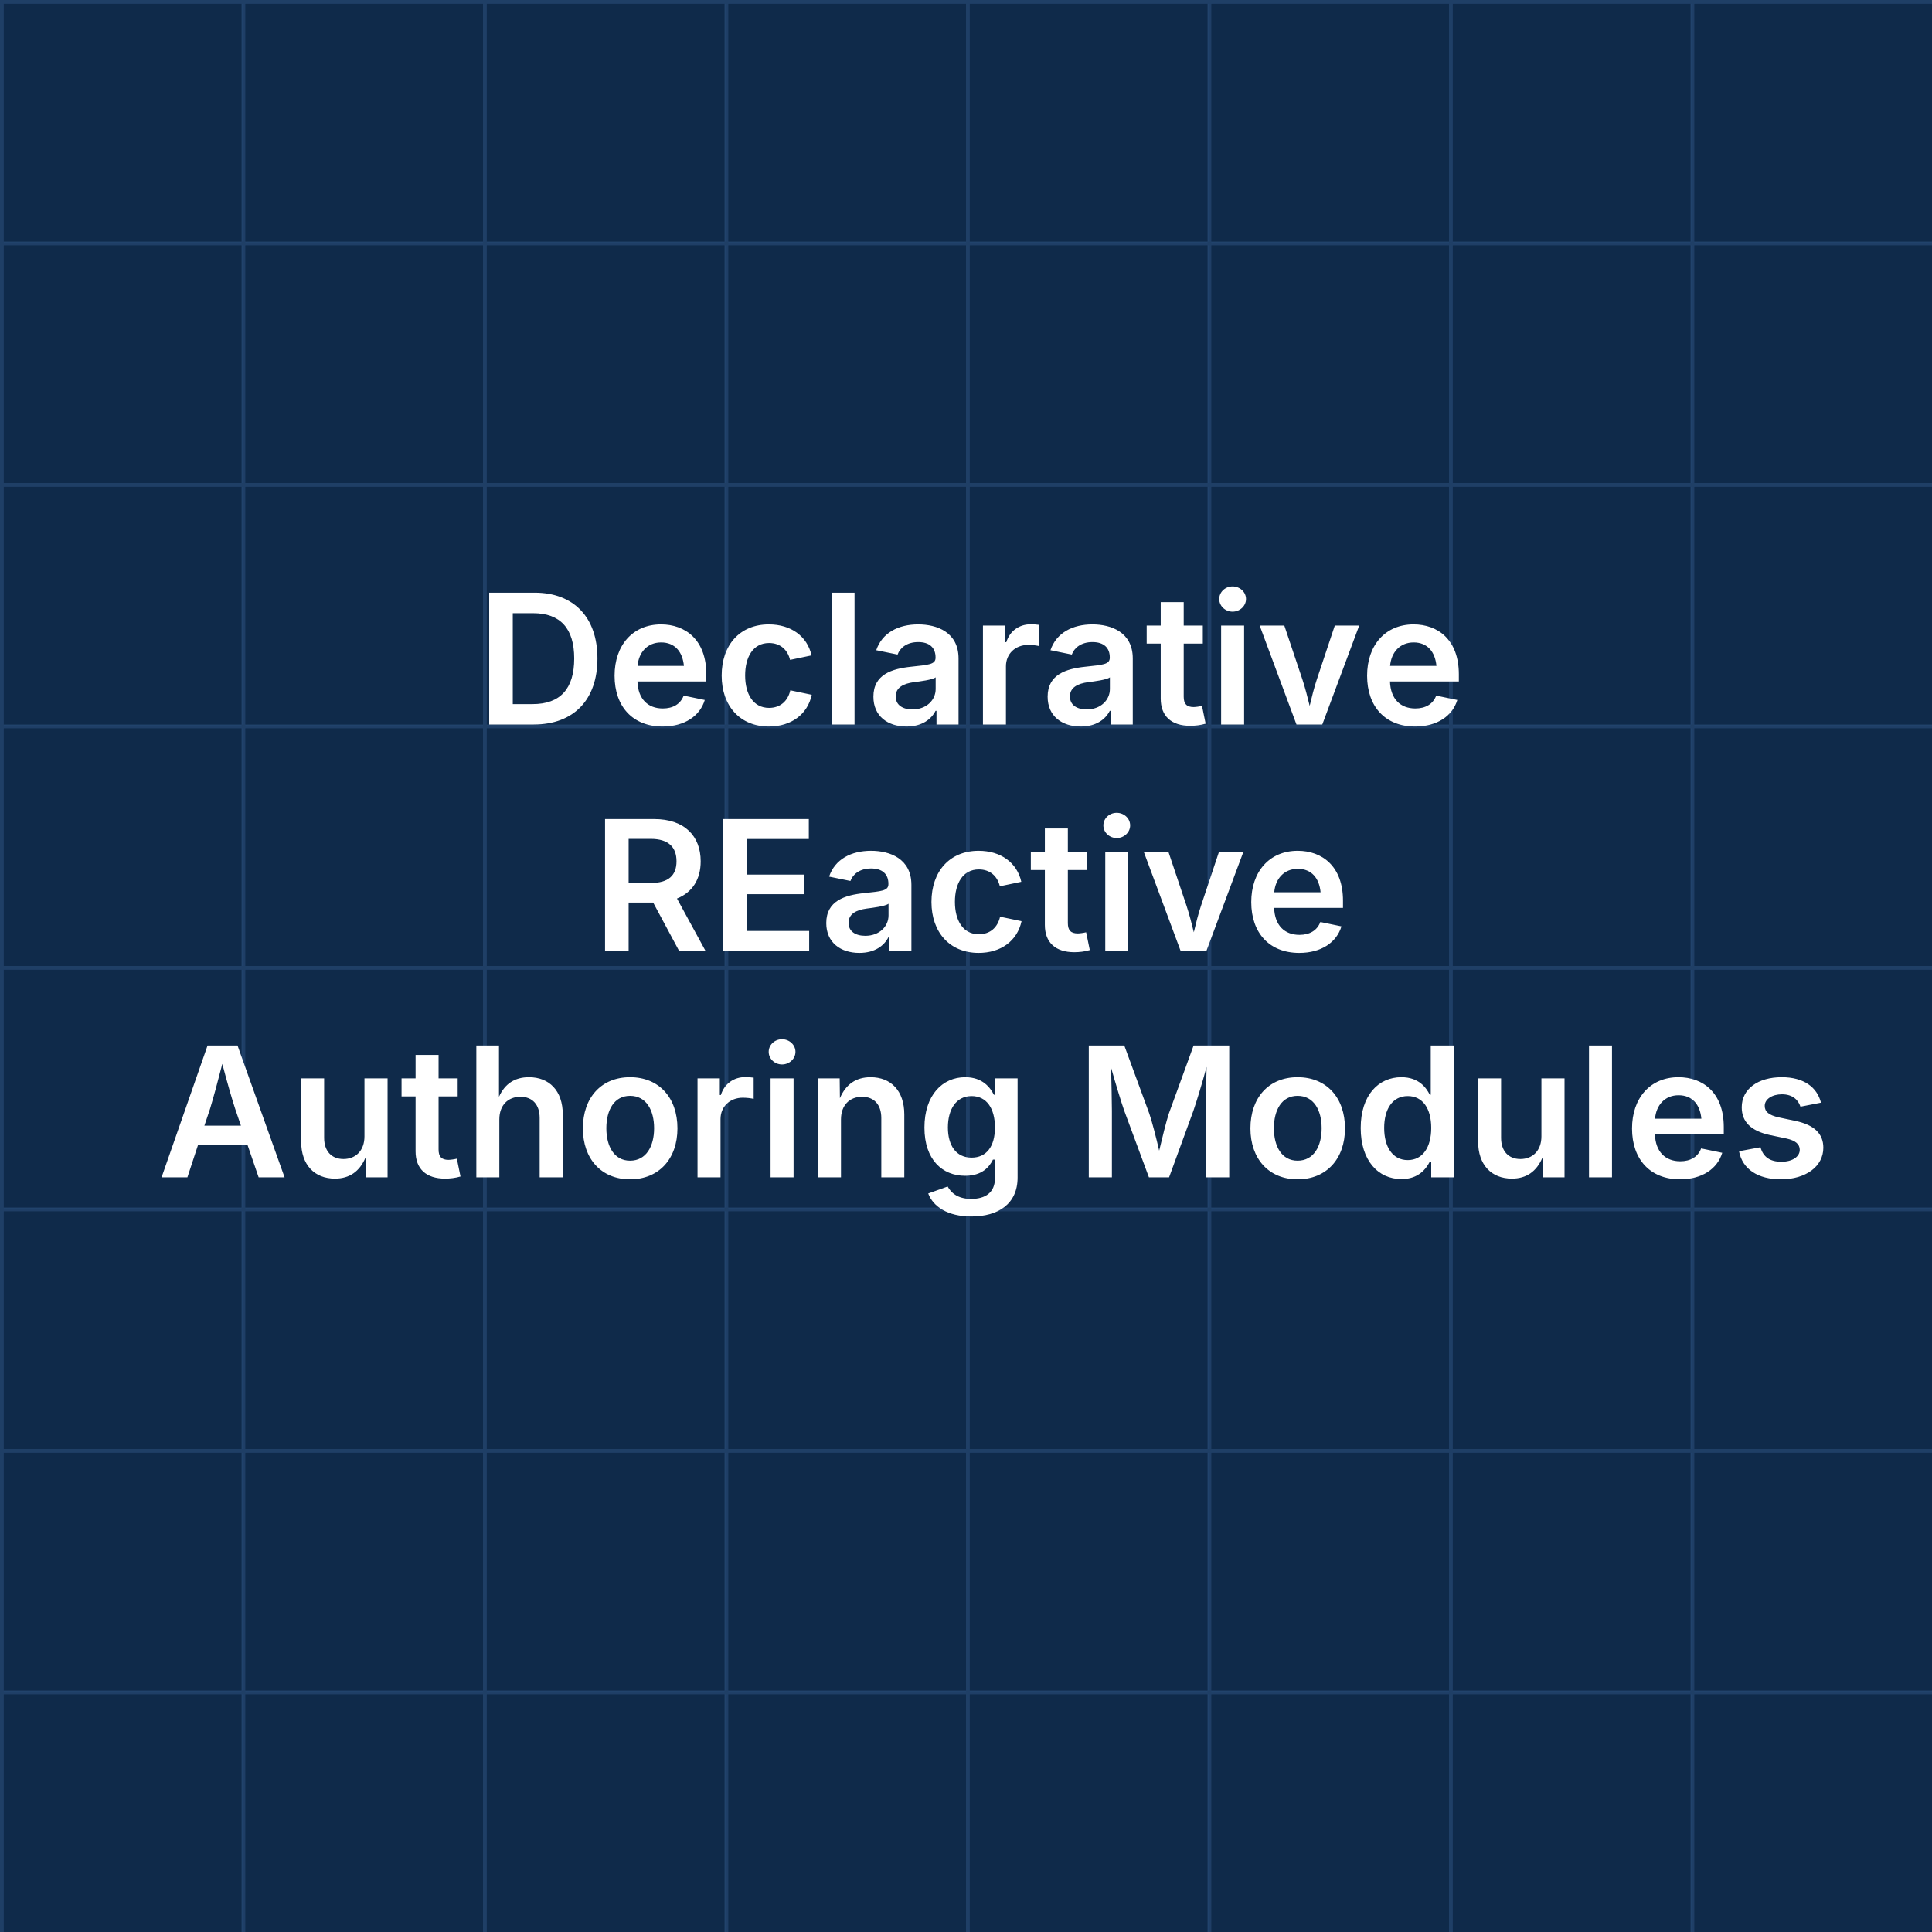
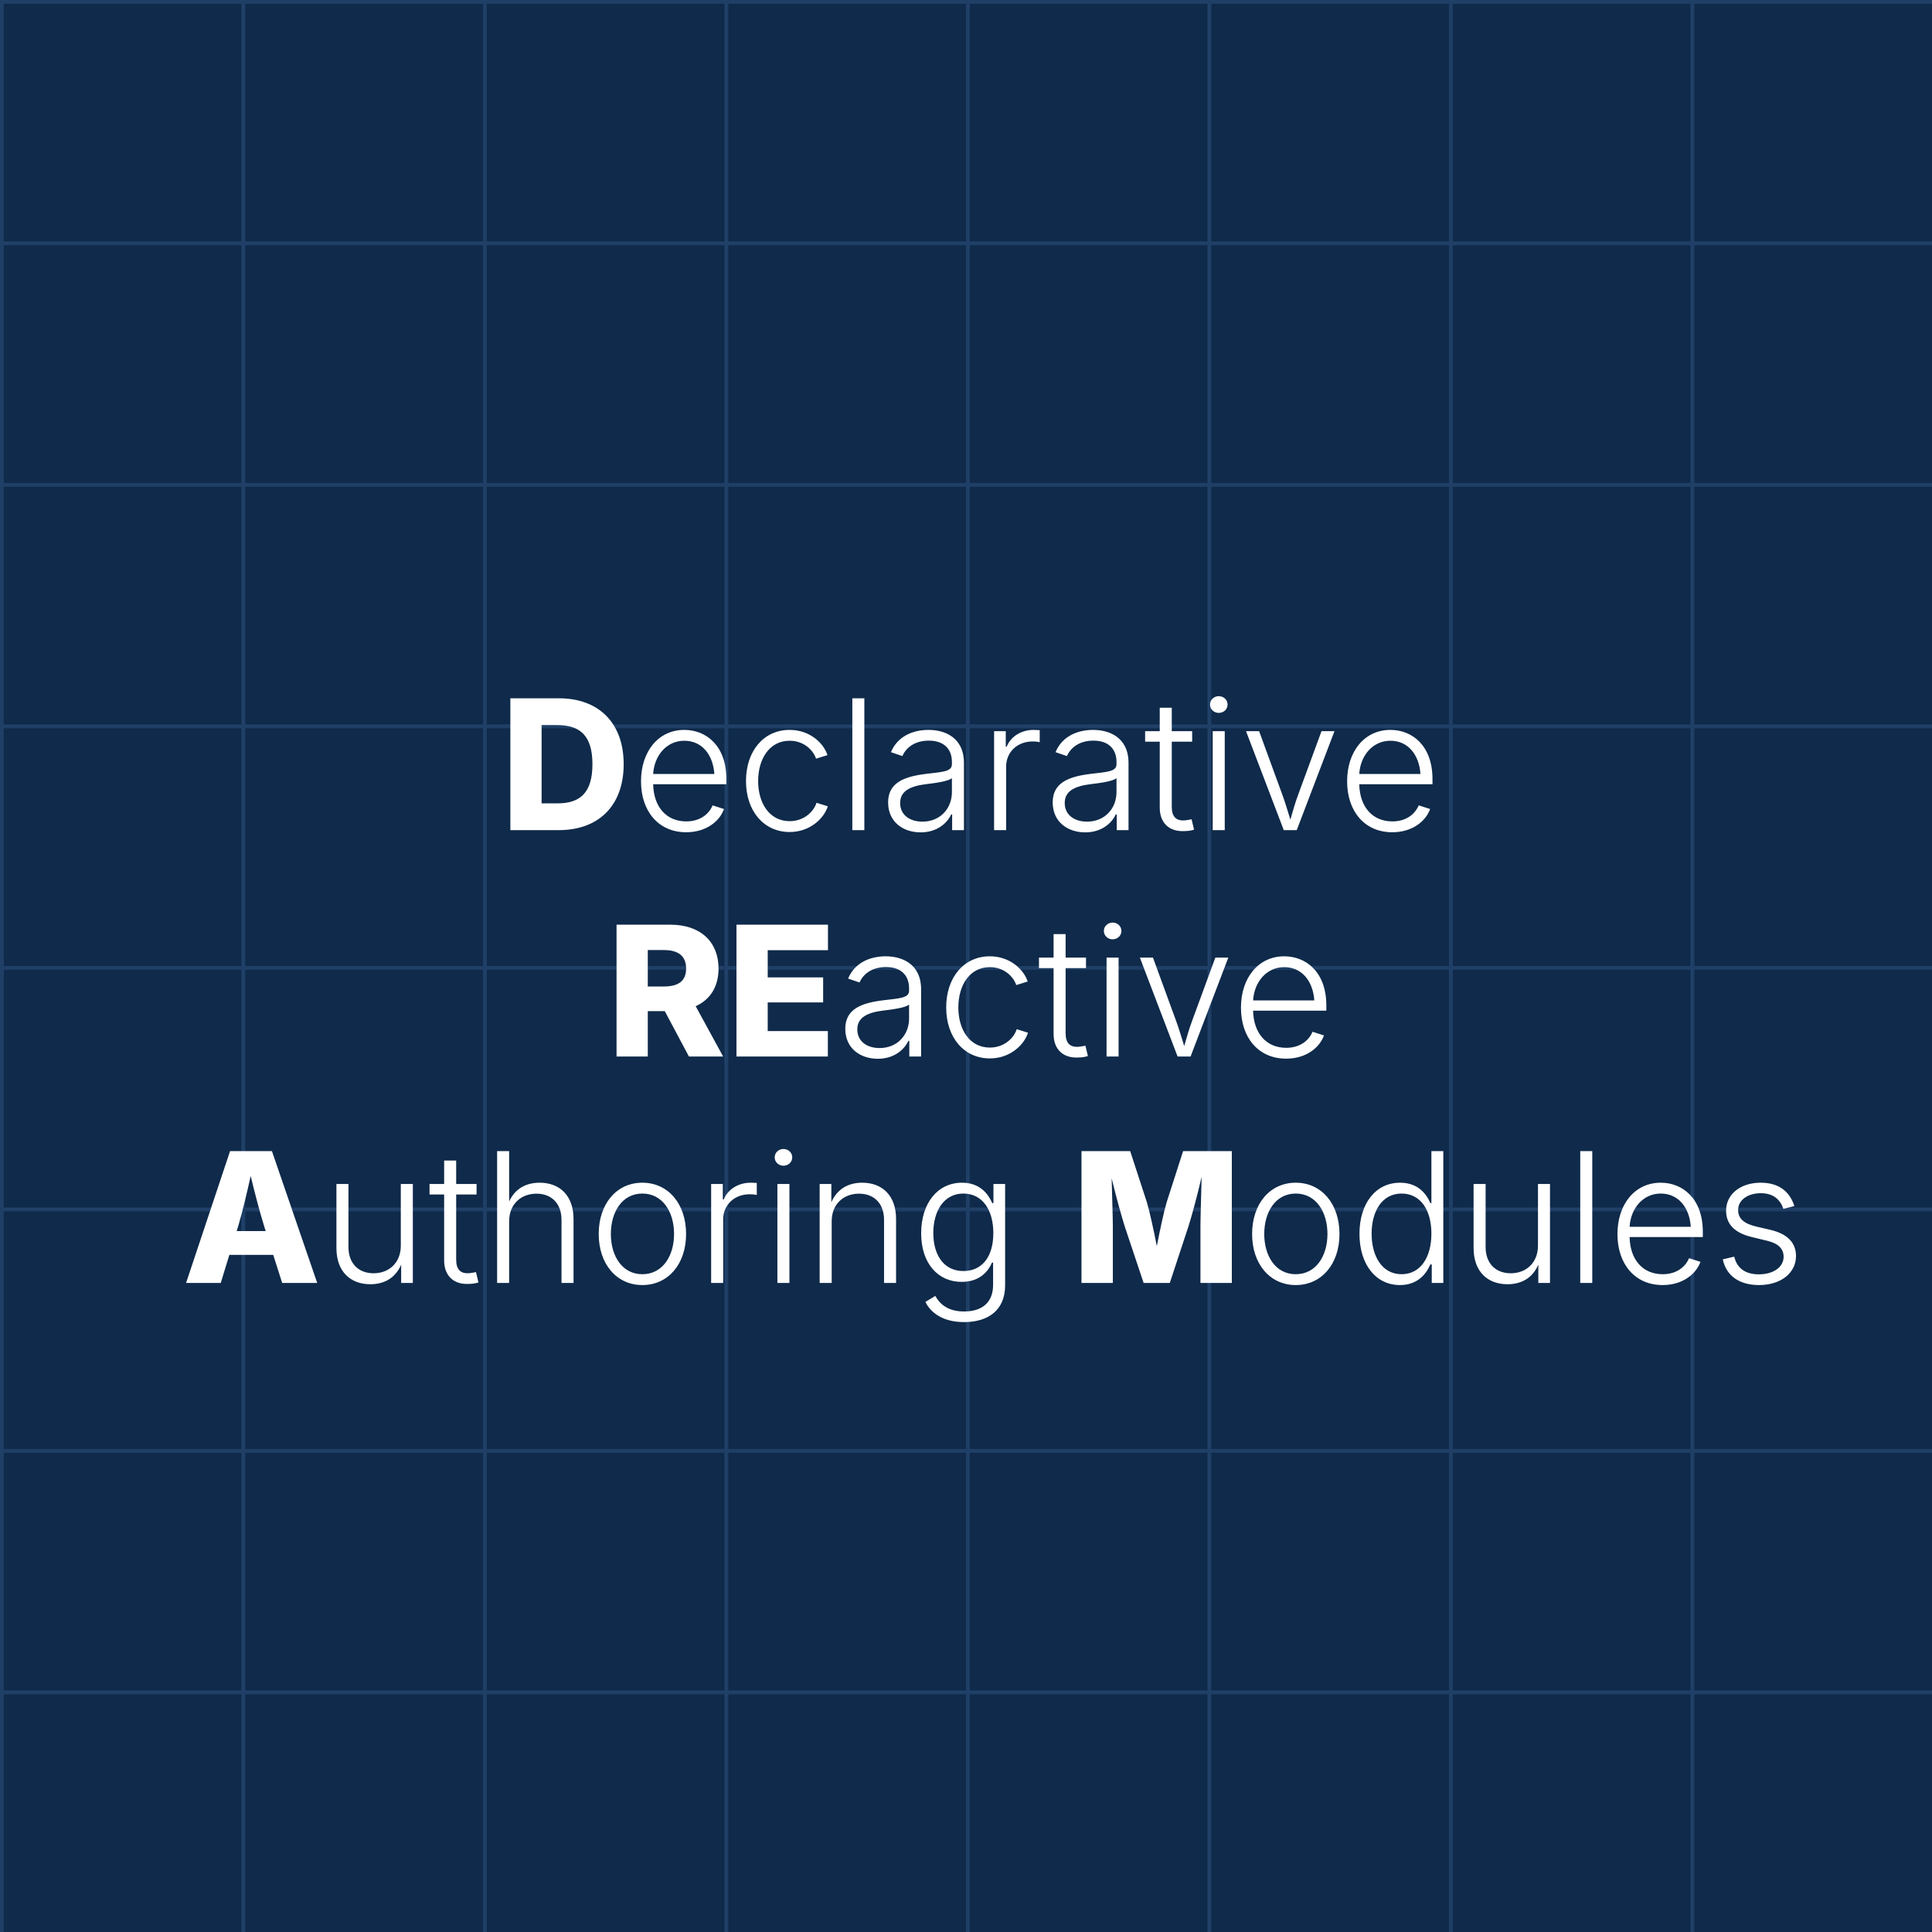
<svg xmlns="http://www.w3.org/2000/svg" xmlns:xlink="http://www.w3.org/1999/xlink" width="256" height="256" viewBox="0 0 256 256" version="1.1" id="svg3">
  <rect x="0" y="0" width="512" height="512" fill="#0f2a4a" id="rect1" />
  <defs id="defs1">
    <pattern xlink:href="#grid" id="pattern15" patternTransform="scale(1)" />
    <pattern id="grid" width="32" height="32" patternUnits="userSpaceOnUse">
      <path d="M 32 0 L 0 0 0 32" fill="none" stroke="#1f3f66" stroke-width="1" id="path1" />
    </pattern>
  </defs>
  <rect x="0" y="0" width="512" height="512" fill="url(#grid)" id="rect2" style="fill:url(#pattern15)" />
  <text x="131.699" y="109.998" text-anchor="middle" font-size="64px" font-family="Inter, Roboto, Helvetica, Arial, sans-serif" font-weight="600" fill="#ffffff" id="text3" style="font-size:24px">
-     <tspan id="tspan9" x="131.699" y="96" style="font-size:24px">Declarative</tspan>
-     <tspan x="131.699" y="126" style="font-size:24px" id="tspan1">REactive</tspan>
-     <tspan x="131.699" y="156" style="font-size:24px" id="tspan2">Authoring Modules</tspan>
+     <tspan id="tspan9" x="131.699" y="109.998" style="font-style:normal;font-variant:normal;font-weight:300;font-stretch:normal;font-size:24px;font-family:Inter, Roboto, Helvetica, Arial, sans-serif;-inkscape-font-specification:'Inter, Roboto, Helvetica, Arial, sans-serif Light'">
+       <tspan style="font-style:normal;font-variant:normal;font-weight:800;font-stretch:normal;font-family:Inter, Roboto, Helvetica, Arial, sans-serif;-inkscape-font-specification:'Inter, Roboto, Helvetica, Arial, sans-serif Ultra-Bold'" id="tspan4">D</tspan>eclarative</tspan>
+     <tspan x="131.699" y="139.998" style="font-style:normal;font-variant:normal;font-weight:300;font-stretch:normal;font-size:24px;font-family:Inter, Roboto, Helvetica, Arial, sans-serif;-inkscape-font-specification:'Inter, Roboto, Helvetica, Arial, sans-serif Light'" id="tspan1">
+       <tspan style="font-style:normal;font-variant:normal;font-weight:800;font-stretch:normal;font-family:Inter, Roboto, Helvetica, Arial, sans-serif;-inkscape-font-specification:'Inter, Roboto, Helvetica, Arial, sans-serif Ultra-Bold'" id="tspan5">RE</tspan>active</tspan>
+     <tspan x="131.699" y="169.998" style="font-style:normal;font-variant:normal;font-weight:300;font-stretch:normal;font-size:24px;font-family:Inter, Roboto, Helvetica, Arial, sans-serif;-inkscape-font-specification:'Inter, Roboto, Helvetica, Arial, sans-serif Light'" id="tspan2">
+       <tspan style="font-style:normal;font-variant:normal;font-weight:800;font-stretch:normal;font-family:Inter, Roboto, Helvetica, Arial, sans-serif;-inkscape-font-specification:'Inter, Roboto, Helvetica, Arial, sans-serif Ultra-Bold'" id="tspan6">A</tspan>uthoring <tspan style="font-style:normal;font-variant:normal;font-weight:800;font-stretch:normal;font-family:Inter, Roboto, Helvetica, Arial, sans-serif;-inkscape-font-specification:'Inter, Roboto, Helvetica, Arial, sans-serif Ultra-Bold'" id="tspan7">M</tspan>odules</tspan>
  </text>
</svg>
